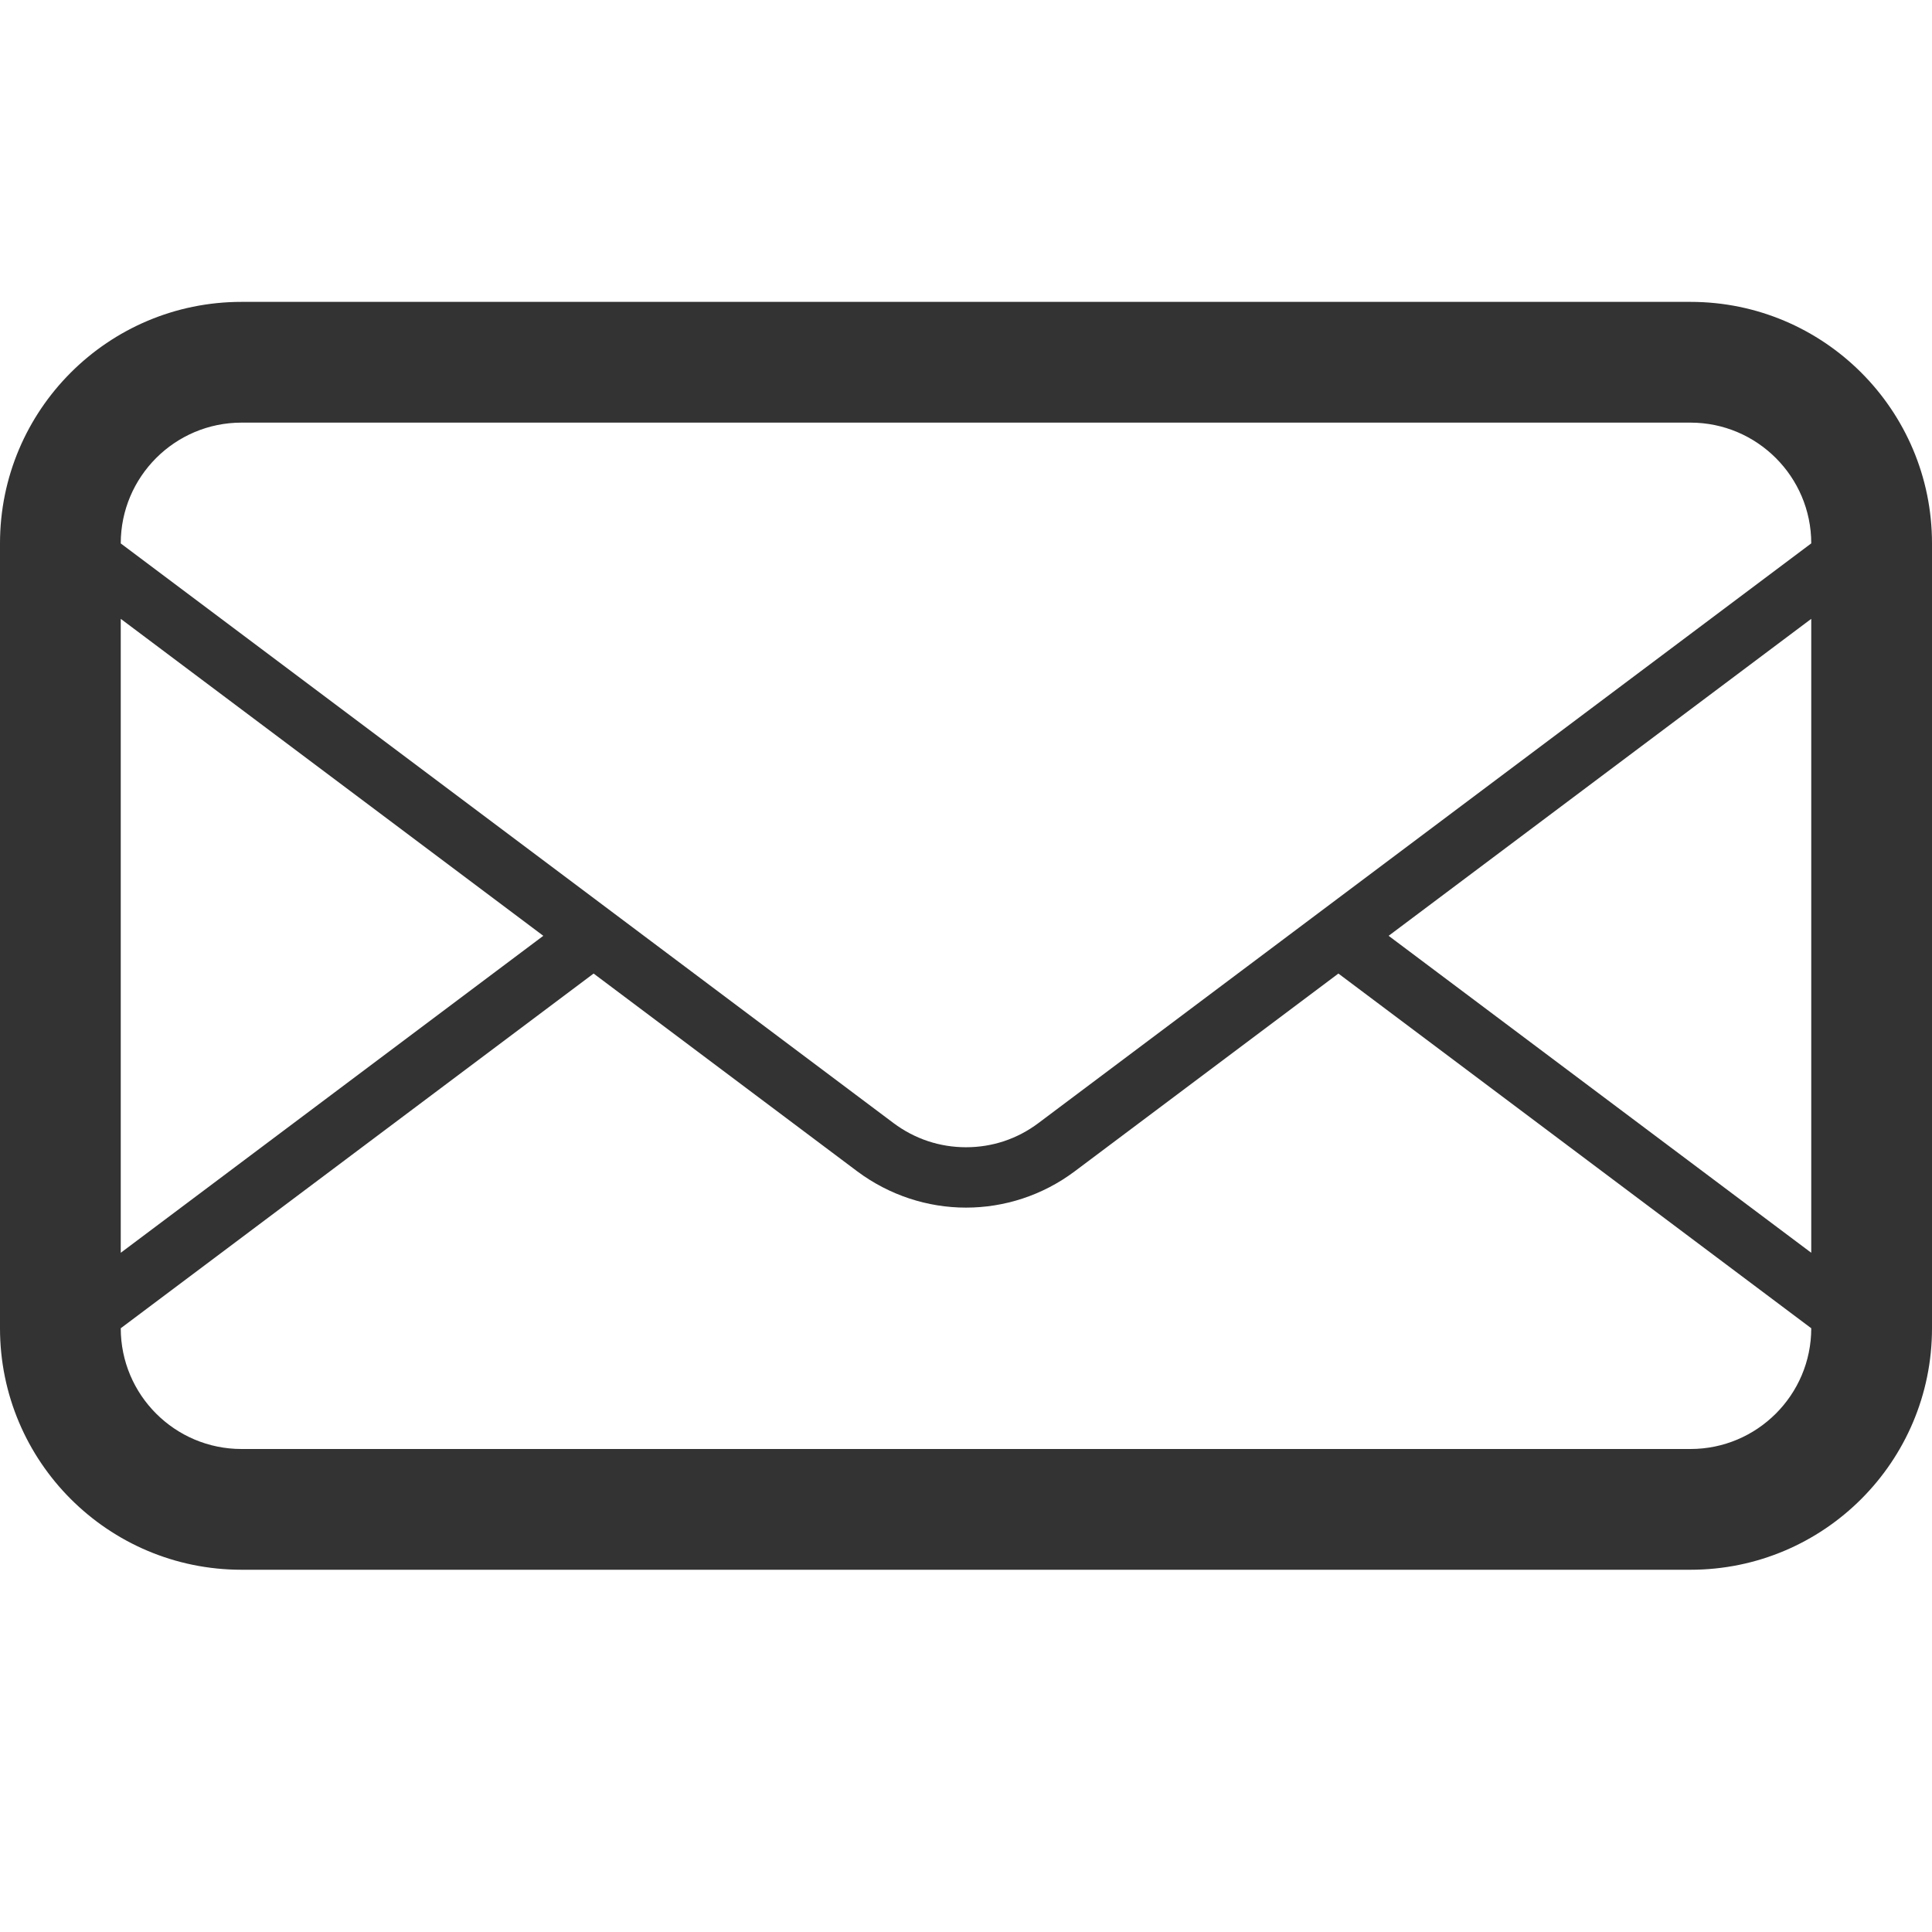
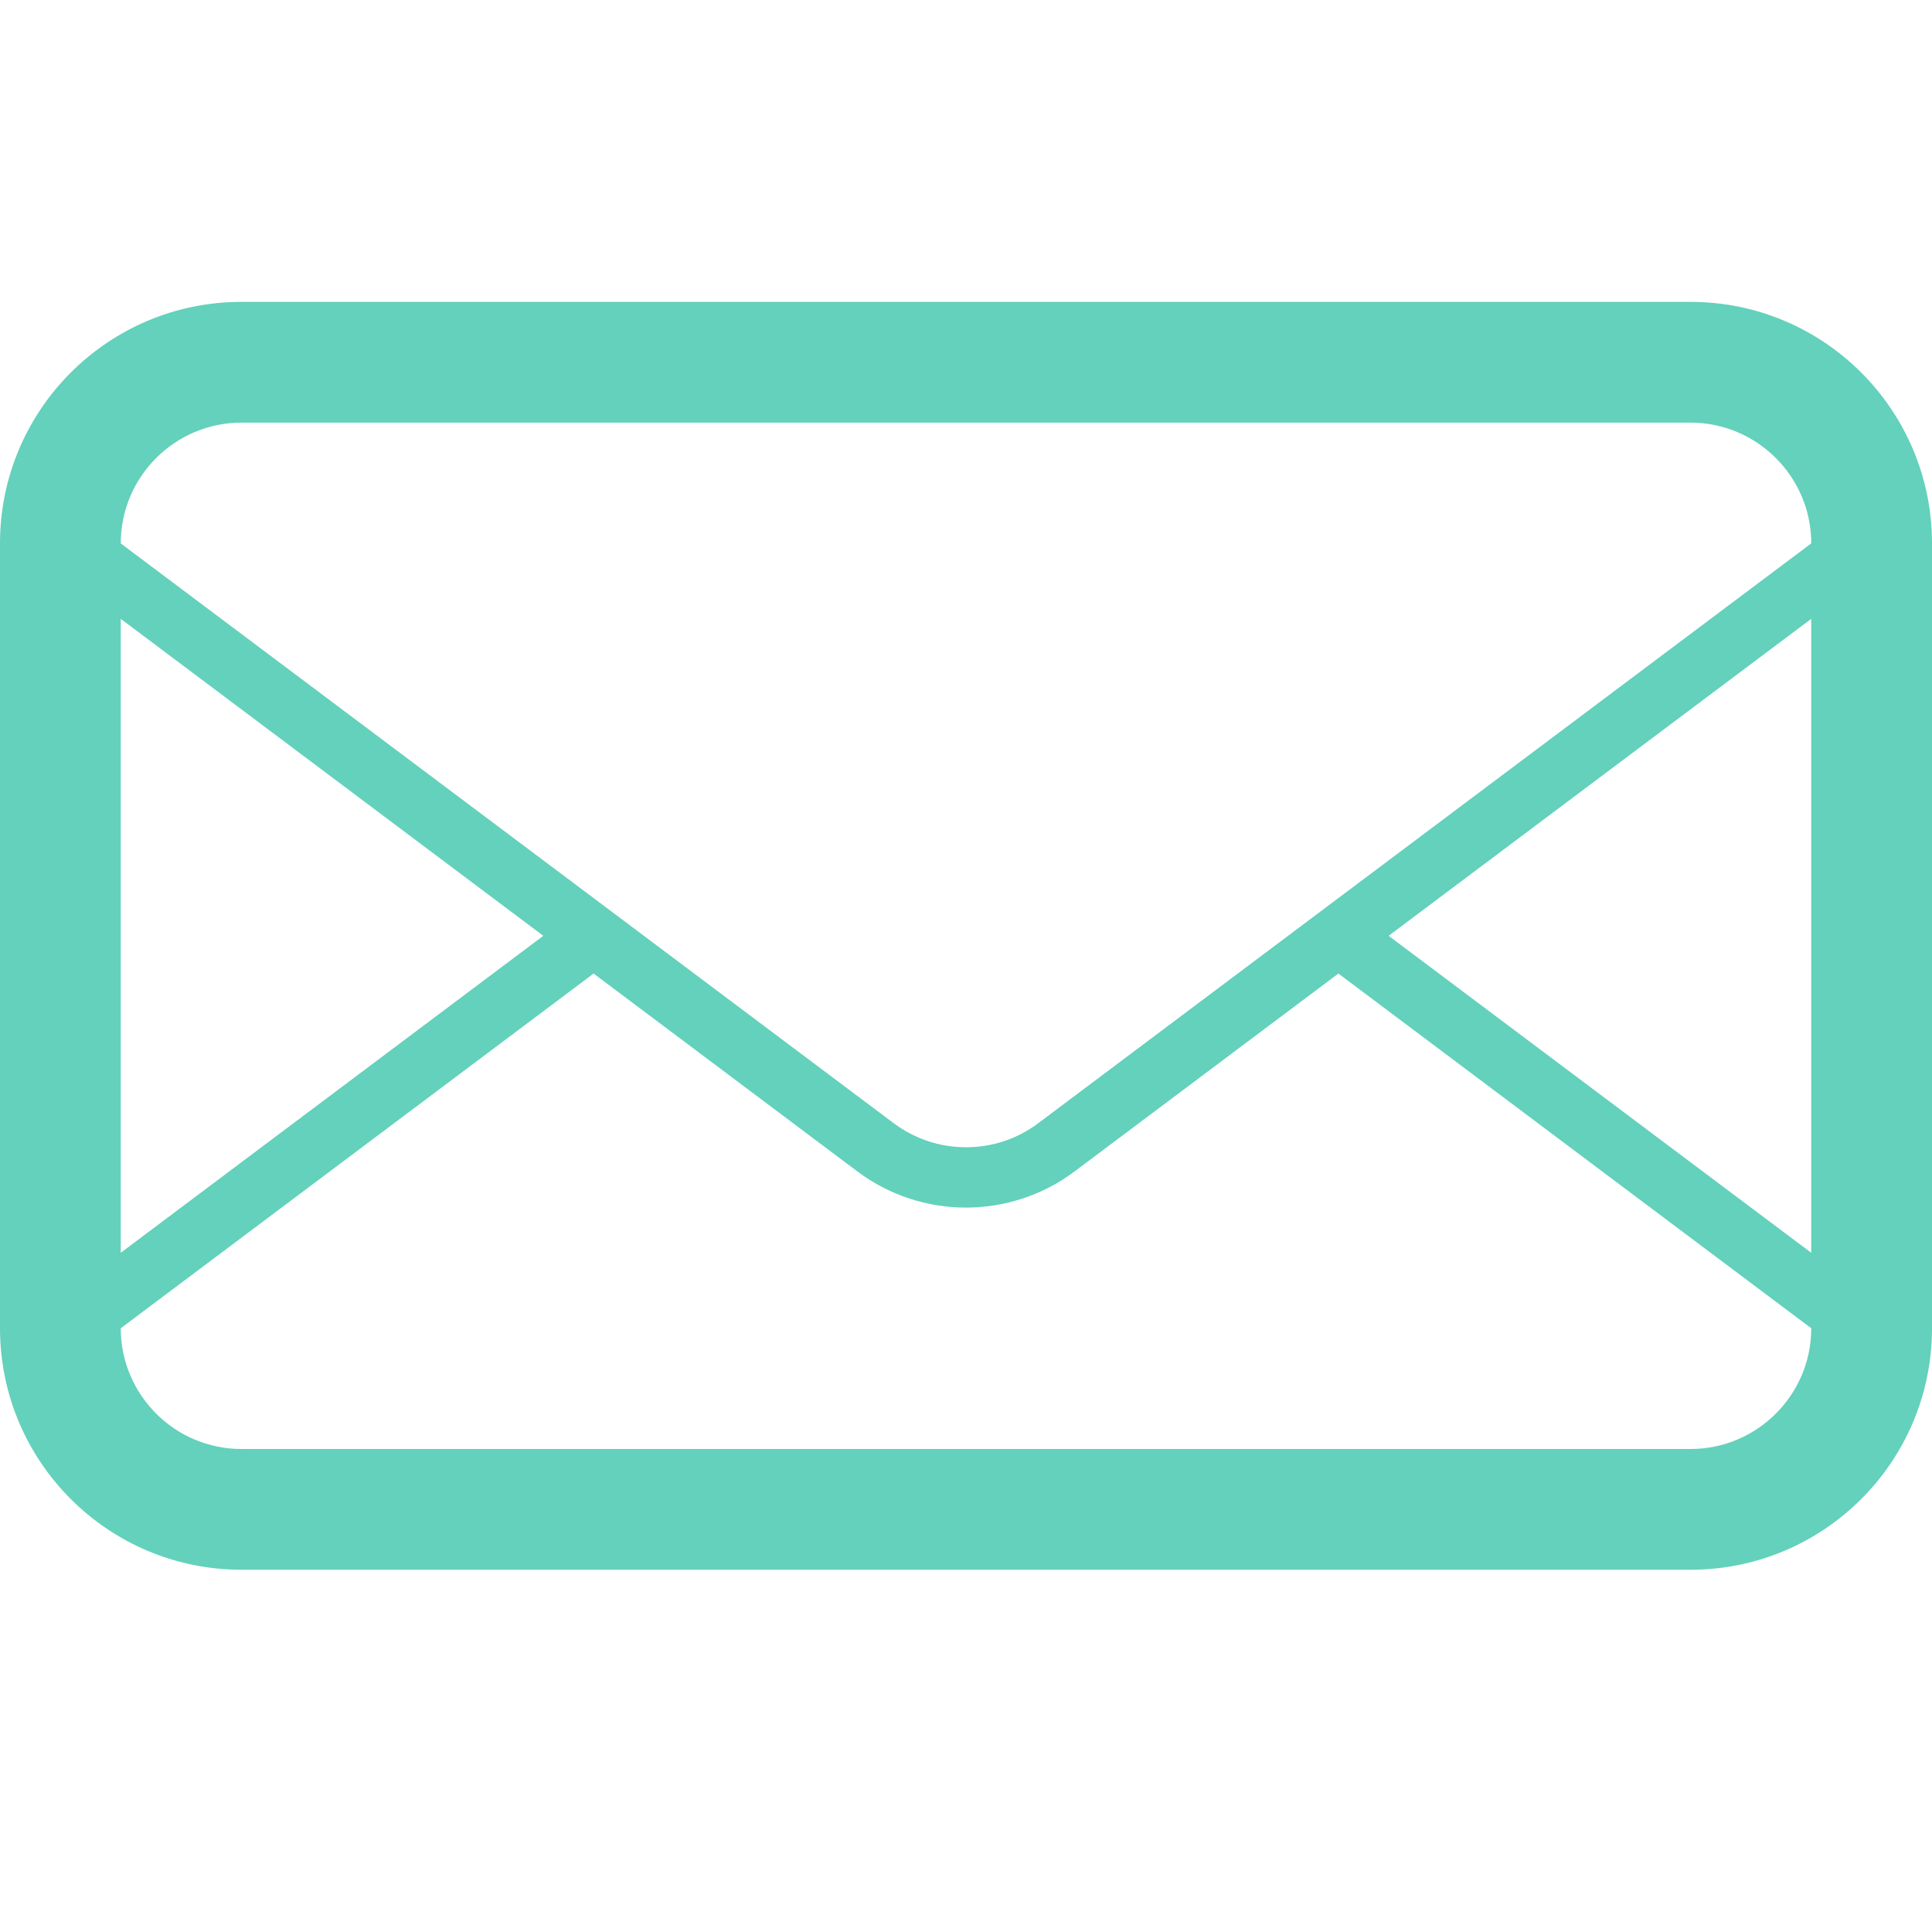
- <svg xmlns="http://www.w3.org/2000/svg" version="1.1" id="Layer_1" x="0px" y="0px" width="32px" height="32px" viewBox="0 0 32 32" enable-background="new 0 0 32 32" xml:space="preserve">
-   <path id="mail" fill="#333333" d="M28,5H4C1.791,5,0,6.792,0,9v13c0,2.209,1.791,4,4,4h24c2.209,0,4-1.791,4-4V9 C32,6.792,30.209,5,28,5z M2,10.25l6.999,5.25L2,20.75V10.25z M30,22c0,1.104-0.898,2-2,2H4c-1.103,0-2-0.896-2-2l7.832-5.875 l4.368,3.277c0.533,0.397,1.166,0.6,1.8,0.6c0.633,0,1.266-0.201,1.799-0.6l4.369-3.277L30,22L30,22z M30,20.75l-7-5.25l7-5.25 V20.75z M17.199,18.602c-0.35,0.263-0.763,0.4-1.199,0.4s-0.851-0.139-1.2-0.4L10.665,15.5l-0.833-0.625L2,9.001V9 c0-1.103,0.897-2,2-2h24c1.102,0,2,0.897,2,2L17.199,18.602z" />
+ <svg xmlns="http://www.w3.org/2000/svg" width="32" height="32">
+   <path fill="#63d1bb" d="M28 5H4a4 4 0 0 0-4 4v13a4 4 0 0 0 4 4h24a4 4 0 0 0 4-4V9a4 4 0 0 0-4-4zM2 10.25l6.999 5.25L2 20.75v-10.5zM30 22c0 1.104-.898 2-2 2H4c-1.103 0-2-.896-2-2l7.832-5.875 4.368 3.277a3 3 0 0 0 3.599 0l4.369-3.277L30 22zm0-1.25l-7-5.25 7-5.25v10.5zm-12.801-2.148c-.35.263-.763.4-1.199.4s-.851-.139-1.2-.4L10.665 15.5l-.833-.625L2 9.001V9c0-1.103.897-2 2-2h24c1.102 0 2 .897 2 2l-12.801 9.602z" />
</svg>
